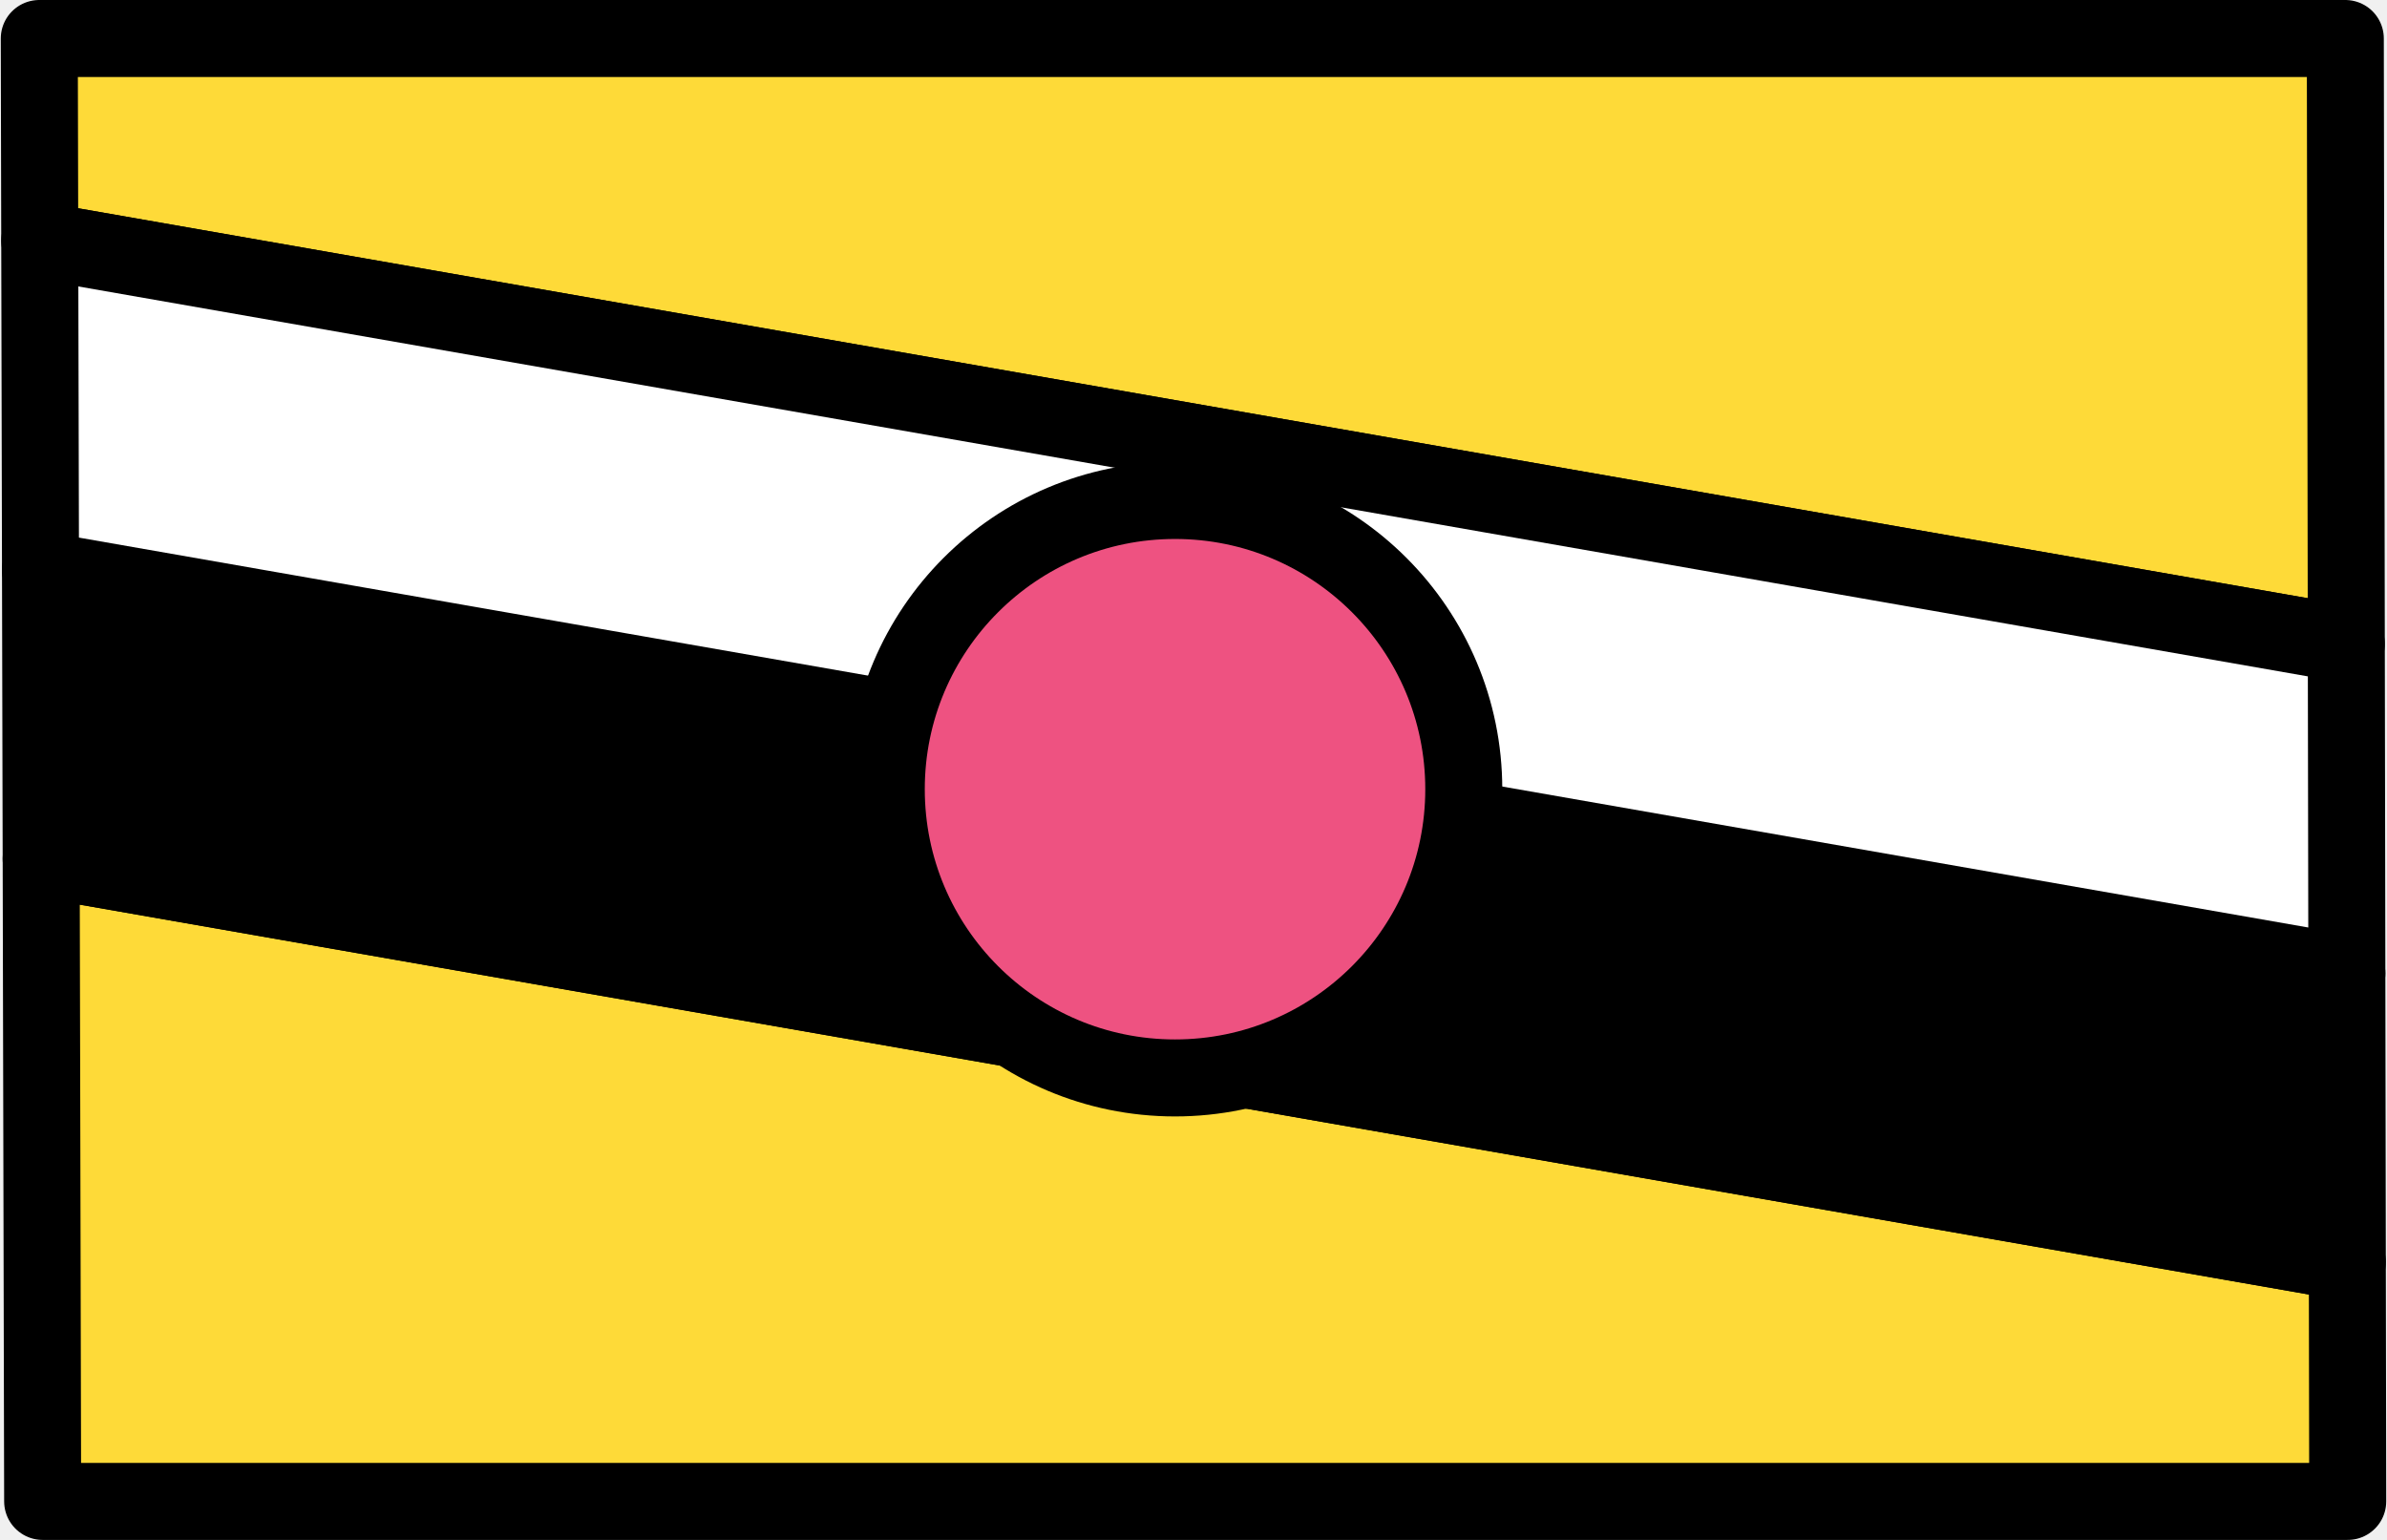
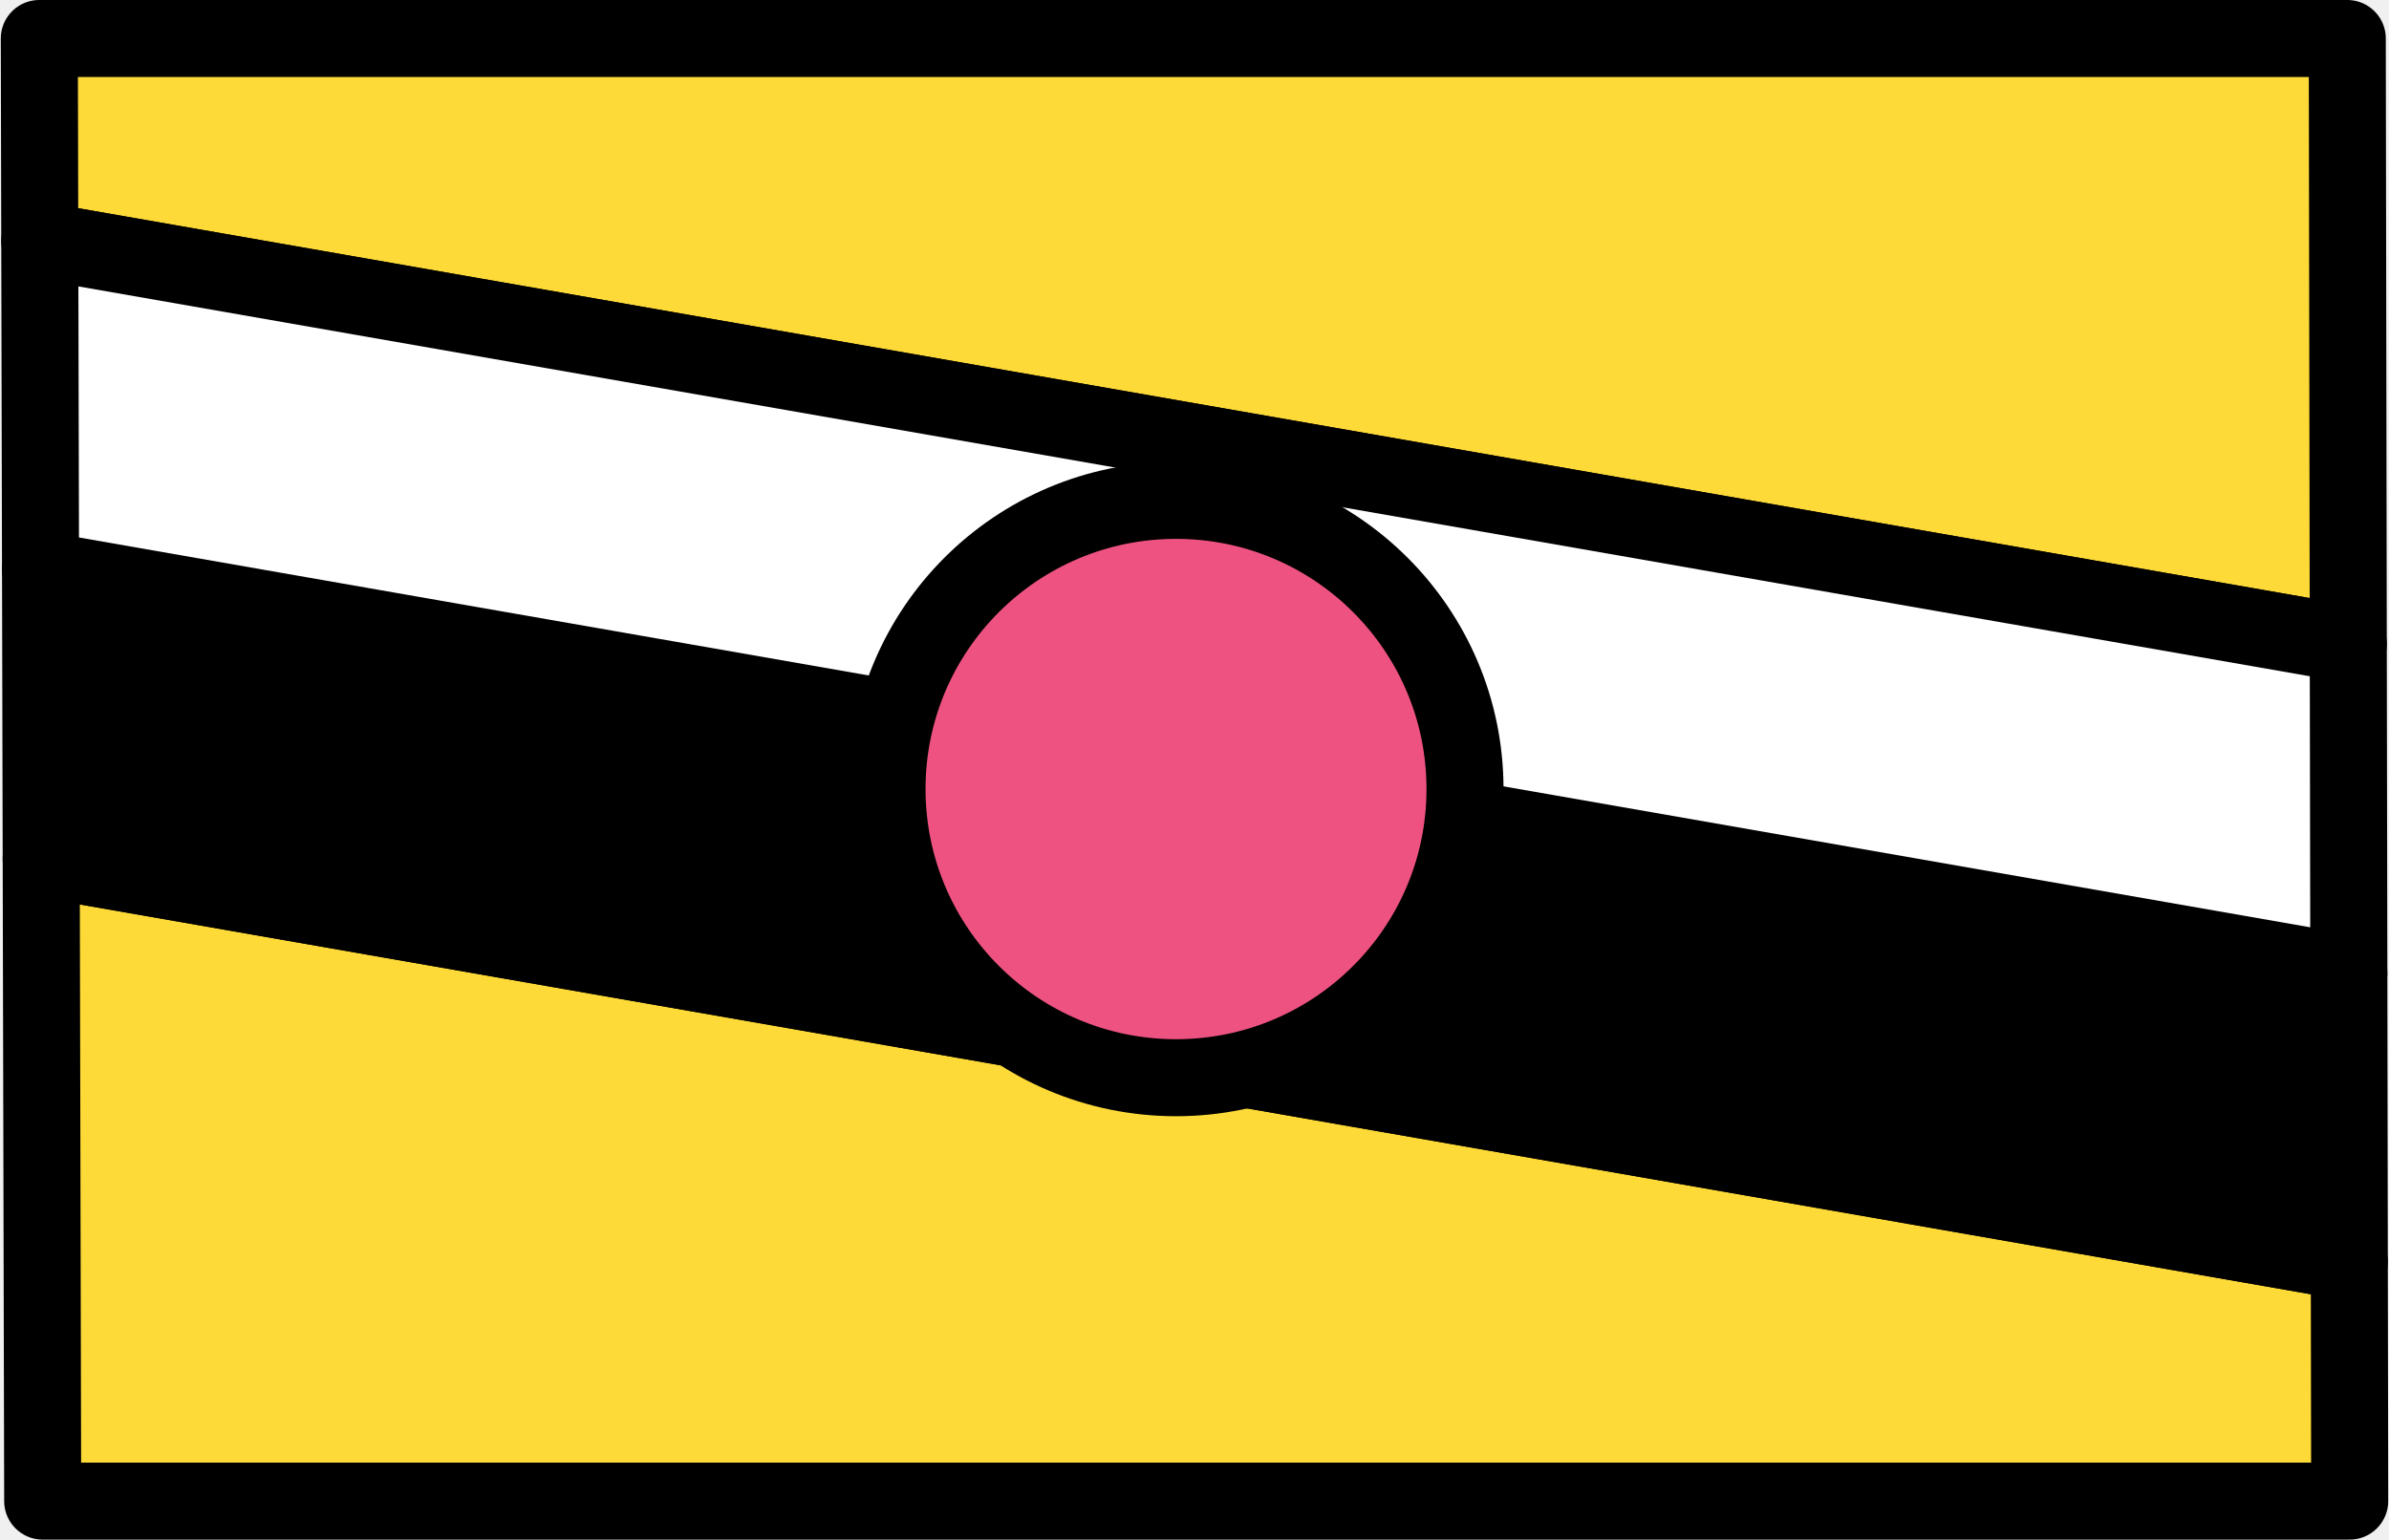
- <svg xmlns="http://www.w3.org/2000/svg" width="248px" height="160px" viewBox="0 0 248 160" version="1.1">
+ <svg xmlns="http://www.w3.org/2000/svg" width="242px" height="156px" viewBox="0 0 242 156" version="1.1">
  <g id="group">
-     <path id="Путь" d="M243.669 4 L4.081 4 4.129 25.001 243.772 66.915 Z" fill="#feda38" fill-opacity="1" stroke="#000000" stroke-width="8" stroke-opacity="1" stroke-linejoin="round" />
-     <path id="Путь-1" d="M4.432 156 L243.919 156 243.878 131.14 4.278 89.233 Z" fill="#feda38" fill-opacity="1" stroke="#000000" stroke-width="8" stroke-opacity="1" stroke-linejoin="round" />
-     <path id="Путь-2" d="M4.208 59.221 L4.278 89.233 243.878 131.14 243.829 101.131 Z" fill="#000000" fill-opacity="1" stroke="#000000" stroke-width="8" stroke-opacity="1" stroke-linejoin="round" />
-     <path id="Путь-3" d="M243.772 66.915 L4.129 25.001 4.208 59.221 243.829 101.131 Z" fill="#ffffff" fill-opacity="1" stroke="#000000" stroke-width="8" stroke-opacity="1" stroke-linejoin="round" />
-     <path id="Путь-4" d="M152.081 82 C152.081 98.569 138.65 112 122.081 112 105.512 112 92.081 98.569 92.081 82 92.081 65.431 105.512 52 122.081 52 138.65 52 152.081 65.431 152.081 82 Z" fill="#ee5281" fill-opacity="1" stroke="#000000" stroke-width="8" stroke-opacity="1" stroke-linejoin="round" />
+     <path id="Путь" d="M237.774 3.9 L3.982 3.9 4.029 24.376 237.874 65.242 Z" fill="#feda38" fill-opacity="1" stroke="#000000" stroke-width="7.803" stroke-opacity="1" stroke-linejoin="round" />
+     <path id="Путь-1" d="M4.325 152.1 L238.018 152.1 237.978 127.861 4.174 87.002 Z" fill="#feda38" fill-opacity="1" stroke="#000000" stroke-width="7.803" stroke-opacity="1" stroke-linejoin="round" />
+     <path id="Путь-2" d="M4.106 57.74 L4.175 87.002 237.978 127.861 237.93 98.603 Z" fill="#000000" fill-opacity="1" stroke="#000000" stroke-width="7.803" stroke-opacity="1" stroke-linejoin="round" />
+     <path id="Путь-3" d="M237.874 65.242 L4.029 24.376 4.106 57.74 237.93 98.603 Z" fill="#ffffff" fill-opacity="1" stroke="#000000" stroke-width="7.803" stroke-opacity="1" stroke-linejoin="round" />
+     <path id="Путь-4" d="M148.402 79.95 C148.402 96.105 135.296 109.2 119.127 109.2 102.959 109.2 89.853 96.105 89.853 79.95 89.853 63.795 102.959 50.7 119.127 50.7 135.296 50.7 148.402 63.795 148.402 79.95 Z" fill="#ee5281" fill-opacity="1" stroke="#000000" stroke-width="7.803" stroke-opacity="1" stroke-linejoin="round" />
  </g>
  <g id="group-1" />
  <g id="group-2" />
  <g id="group-3" />
  <g id="group-4" />
  <g id="group-5" />
  <g id="group-6" />
  <g id="group-7" />
  <g id="group-8" />
  <g id="group-9" />
  <g id="group-10" />
  <g id="group-11" />
  <g id="group-12" />
  <g id="group-13" />
  <g id="group-14" />
  <g id="group-15" />
</svg>
